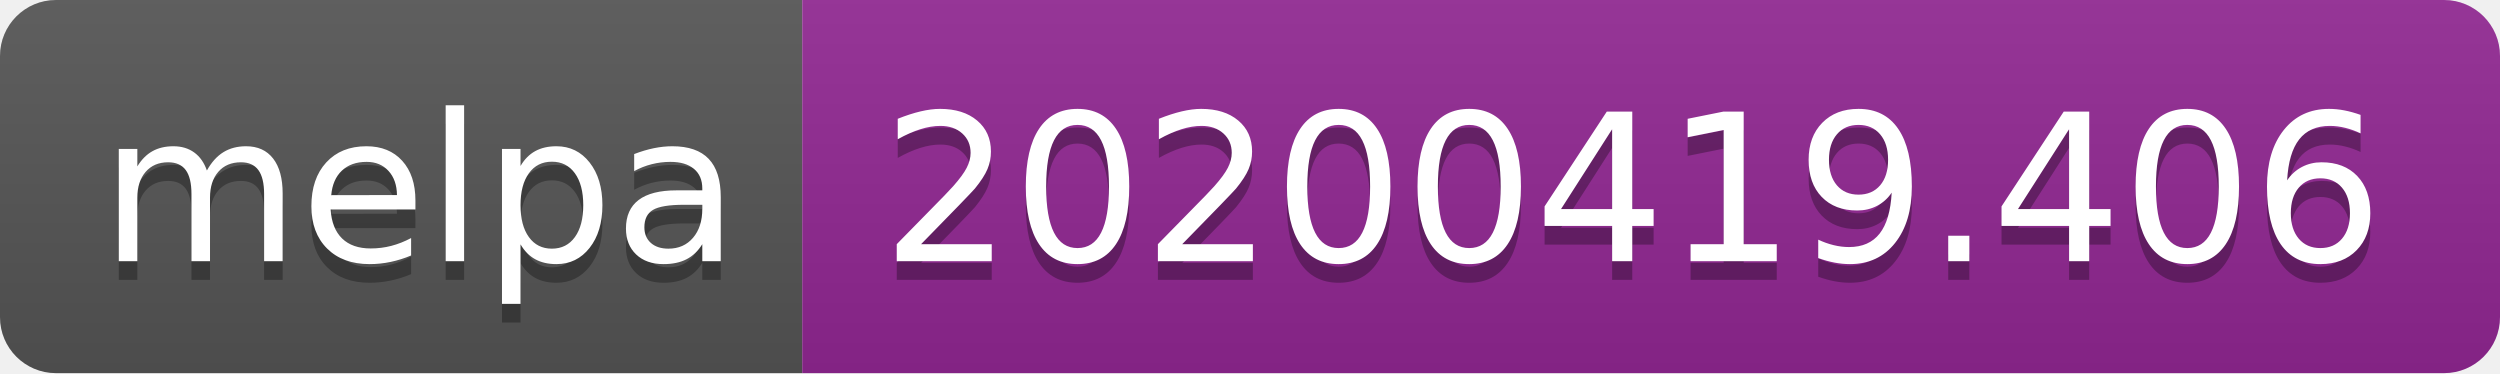
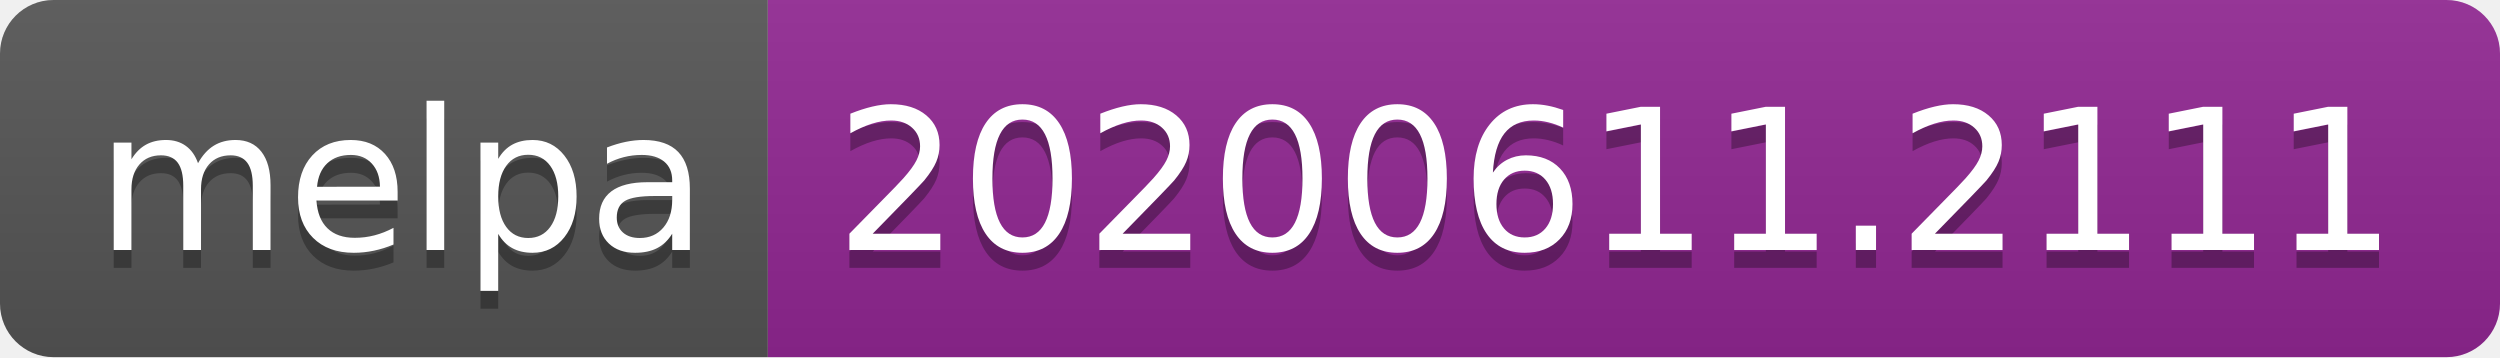
- <svg xmlns="http://www.w3.org/2000/svg" width="134" height="20">
-   <linearGradient id="b" x2="0" y2="100%">
+ <svg xmlns="http://www.w3.org/2000/svg" width="140" height="20">
+   <linearGradient id="s" x2="0" y2="100%">
    <stop offset="0" stop-color="#bbb" stop-opacity=".1" />
    <stop offset="1" stop-opacity=".1" />
  </linearGradient>
-   <clipPath id="a">
-     <rect width="134" height="20" rx="3" fill="#fff" />
+   <clipPath id="r">
+     <rect width="140" height="20" rx="3" fill="#fff" />
  </clipPath>
-   <g clip-path="url(#a)">
-     <path fill="#555" d="M0 0h43v20H0z" />
-     <path fill="#922793" d="M43 0h91v20H43z" />
-     <path fill="url(#b)" d="M0 0h134v20H0z" />
+   <g clip-path="url(#r)">
+     <rect width="43" height="20" fill="#555" />
+     <rect x="43" width="97" height="20" fill="#922793" />
+     <rect width="140" height="20" fill="url(#s)" />
  </g>
-   <g fill="#fff" text-anchor="middle" font-family="DejaVu Sans,Verdana,Geneva,sans-serif" font-size="110">
+   <g fill="#fff" text-anchor="middle" font-family="Verdana,Geneva,DejaVu Sans,sans-serif" text-rendering="geometricPrecision" font-size="110">
    <text x="225" y="150" fill="#010101" fill-opacity=".3" transform="scale(.1)" textLength="330">melpa</text>
    <text x="225" y="140" transform="scale(.1)" textLength="330">melpa</text>
-     <text x="875" y="150" fill="#010101" fill-opacity=".3" transform="scale(.1)" textLength="810">20200419.406</text>
-     <text x="875" y="140" transform="scale(.1)" textLength="810">20200419.406</text>
+     <text x="905" y="150" fill="#010101" fill-opacity=".3" transform="scale(.1)" textLength="870">20200611.2111</text>
+     <text x="905" y="140" transform="scale(.1)" textLength="870">20200611.2111</text>
  </g>
</svg>
